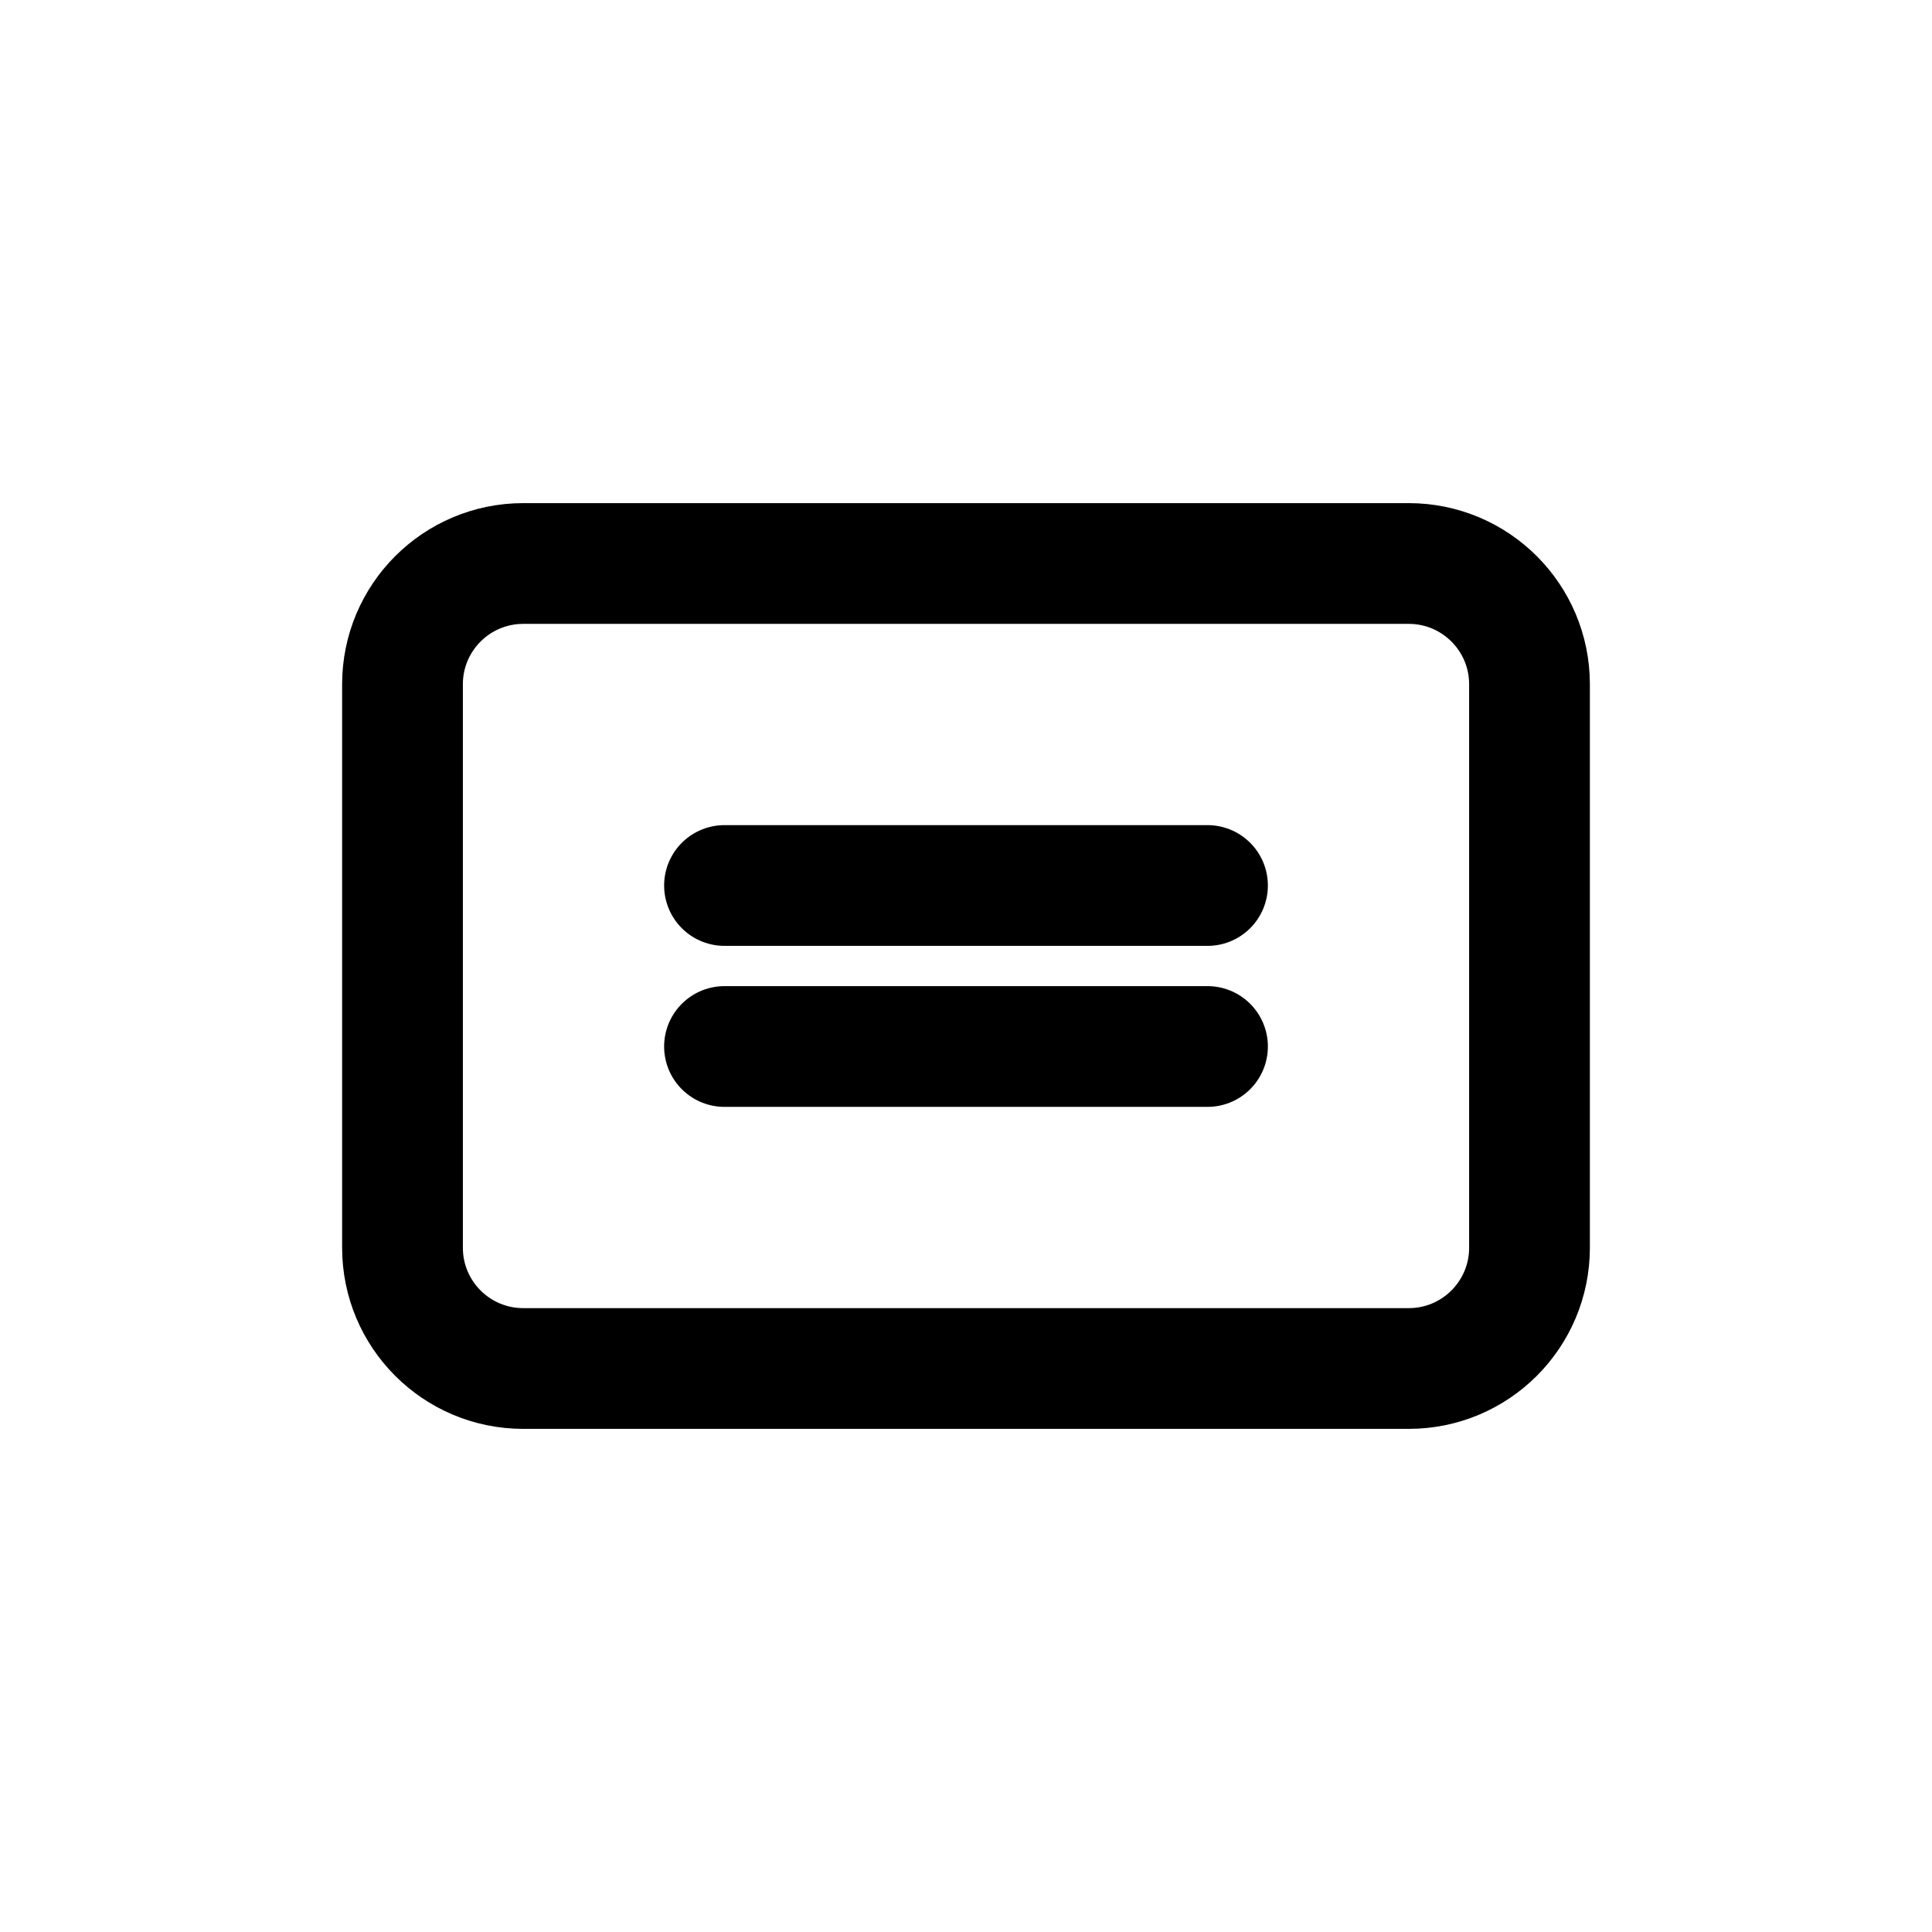
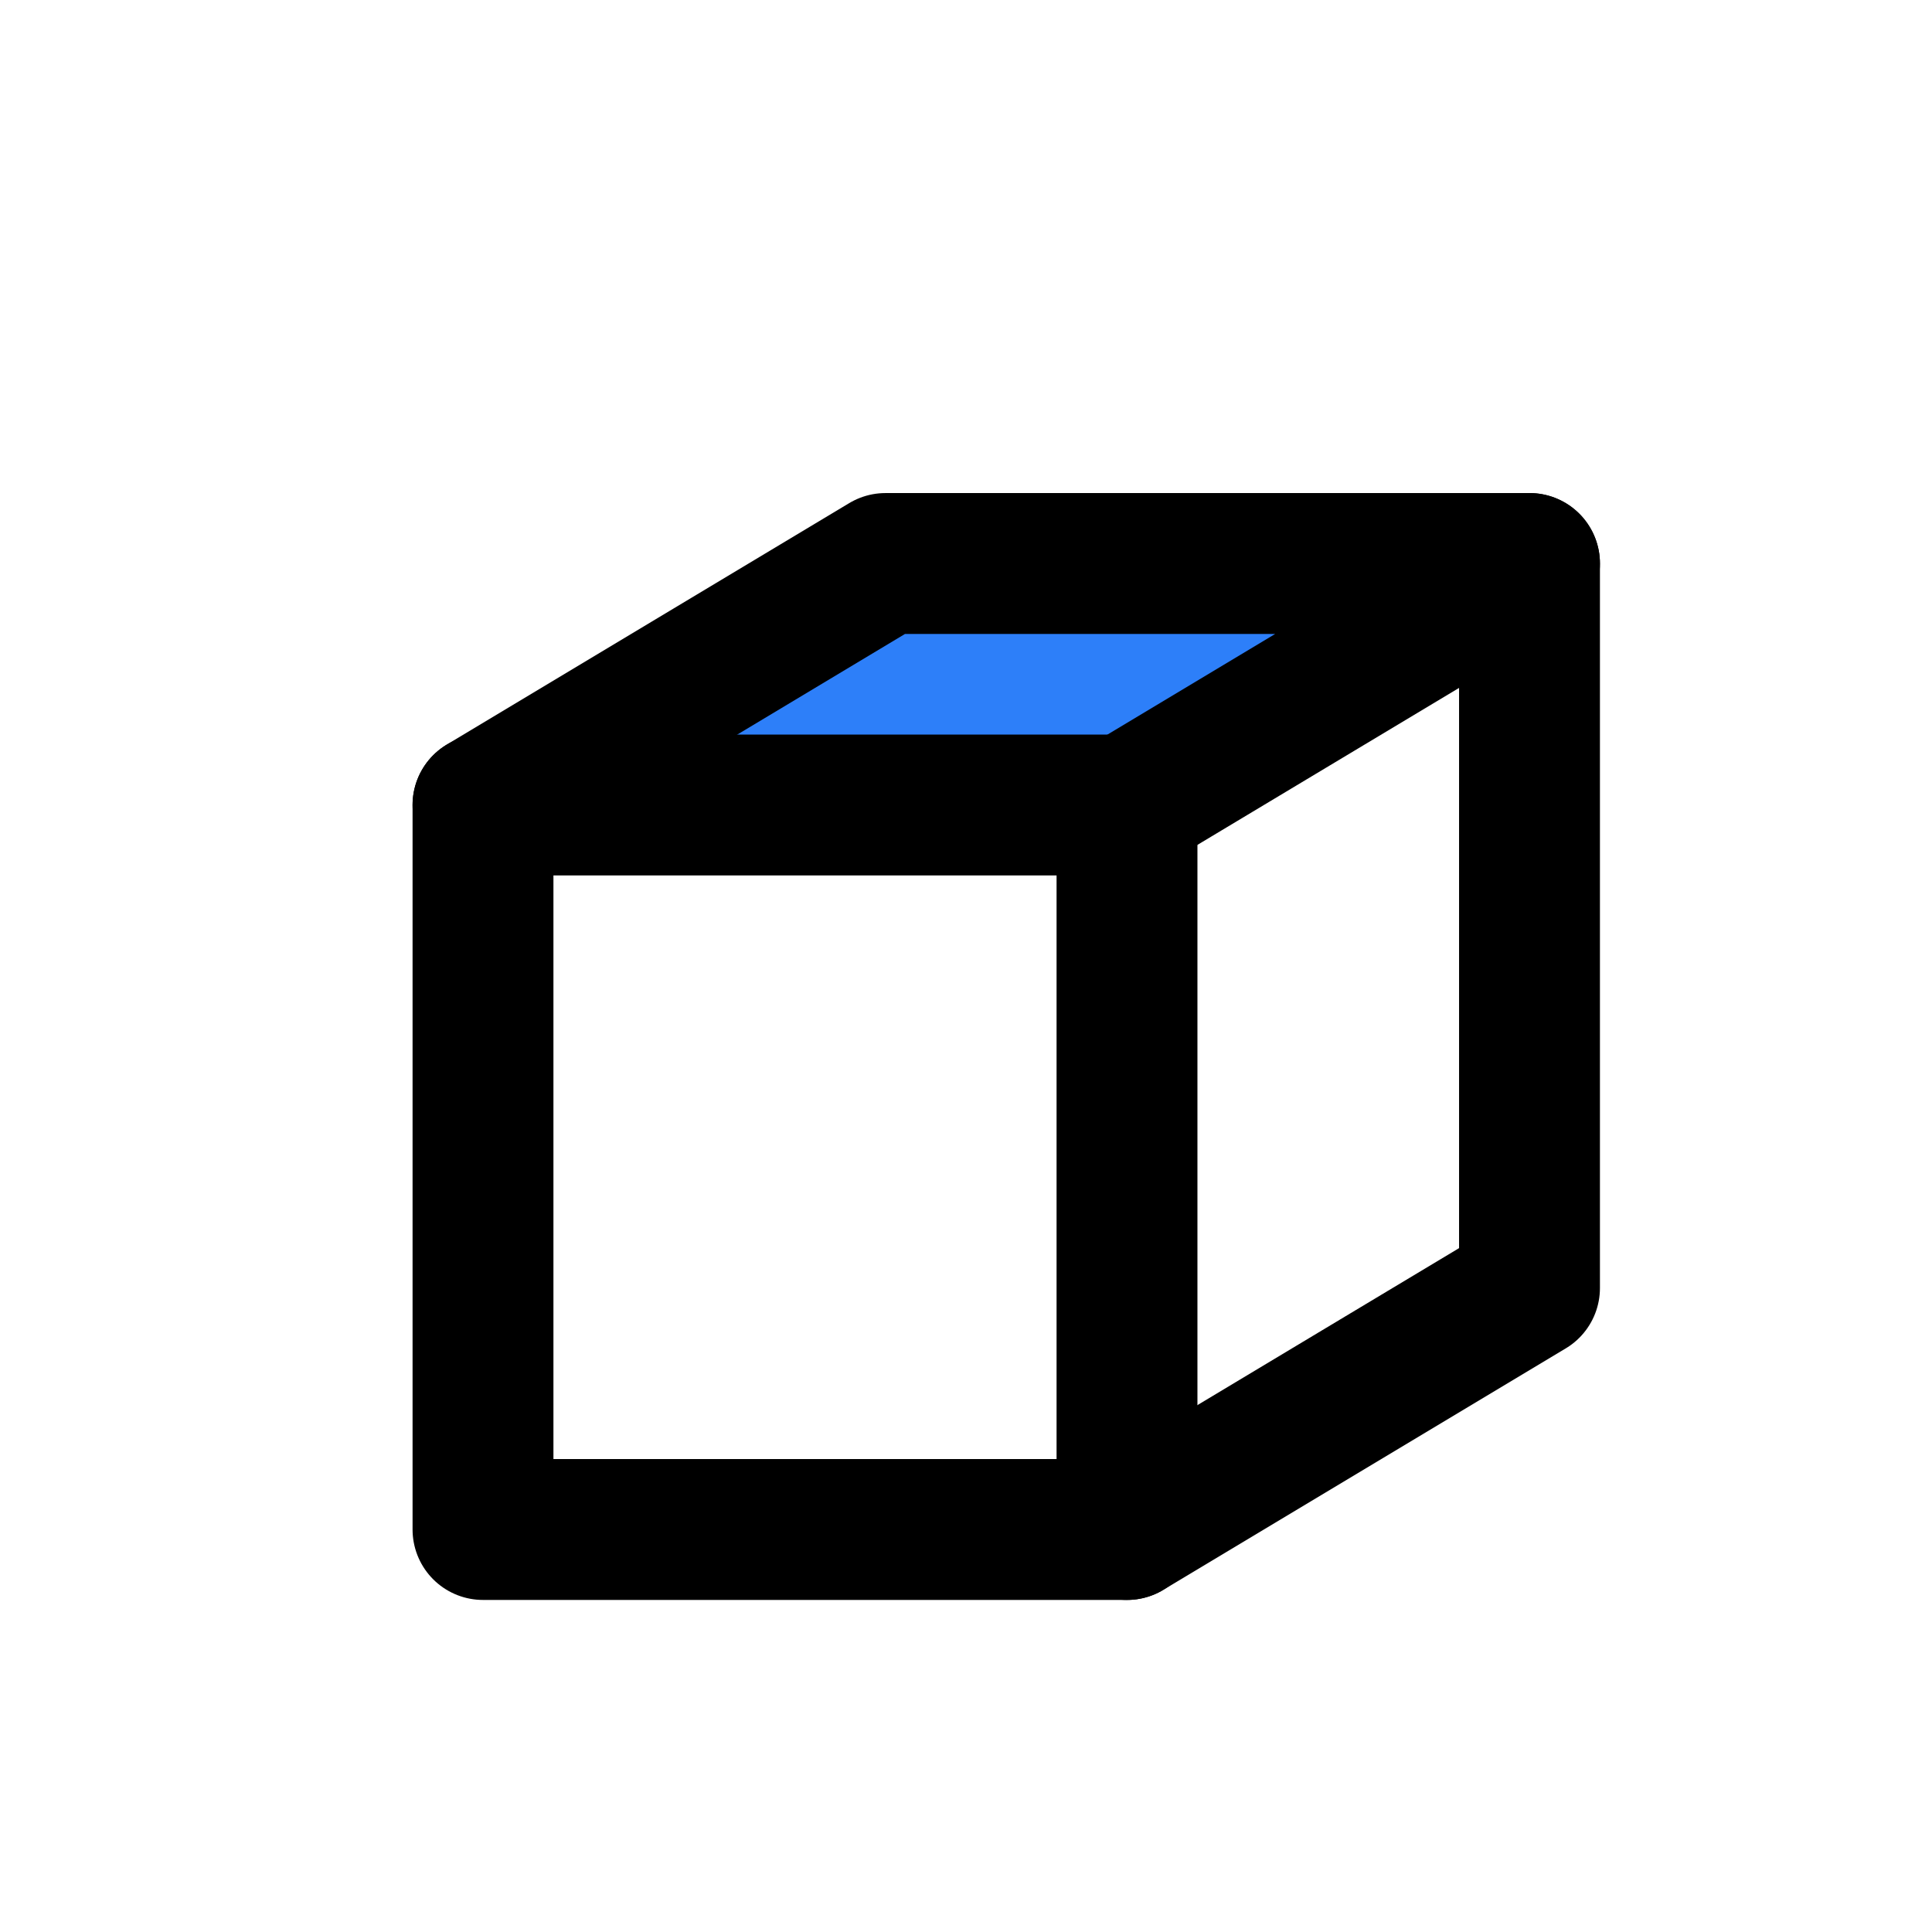
- <svg xmlns="http://www.w3.org/2000/svg" width="24" height="24" viewBox="0 0 24 24" fill="none" stroke="currentColor" stroke-width="1.5" stroke-linecap="round" stroke-linejoin="round">
-   <rect x="5" y="7" width="14" height="10" rx="1.5" />
-   <path d="M9 11h6M9 13h6" />
+ <svg xmlns="http://www.w3.org/2000/svg" width="24" height="24" viewBox="0 0 24 24" fill="none" stroke="currentColor" stroke-width="1.75" stroke-linecap="round" stroke-linejoin="round">
+   <path d="M6 10 L11 7 L19 7 L14 10 Z" fill="#2D7FF9" stroke="none" />
+   <path d="M6 10 H14 V19 H6 Z" />
+   <path d="M6 10 L11 7 H19 L14 10" />
+   <path d="M19 7 V16 L14 19" />
</svg>
